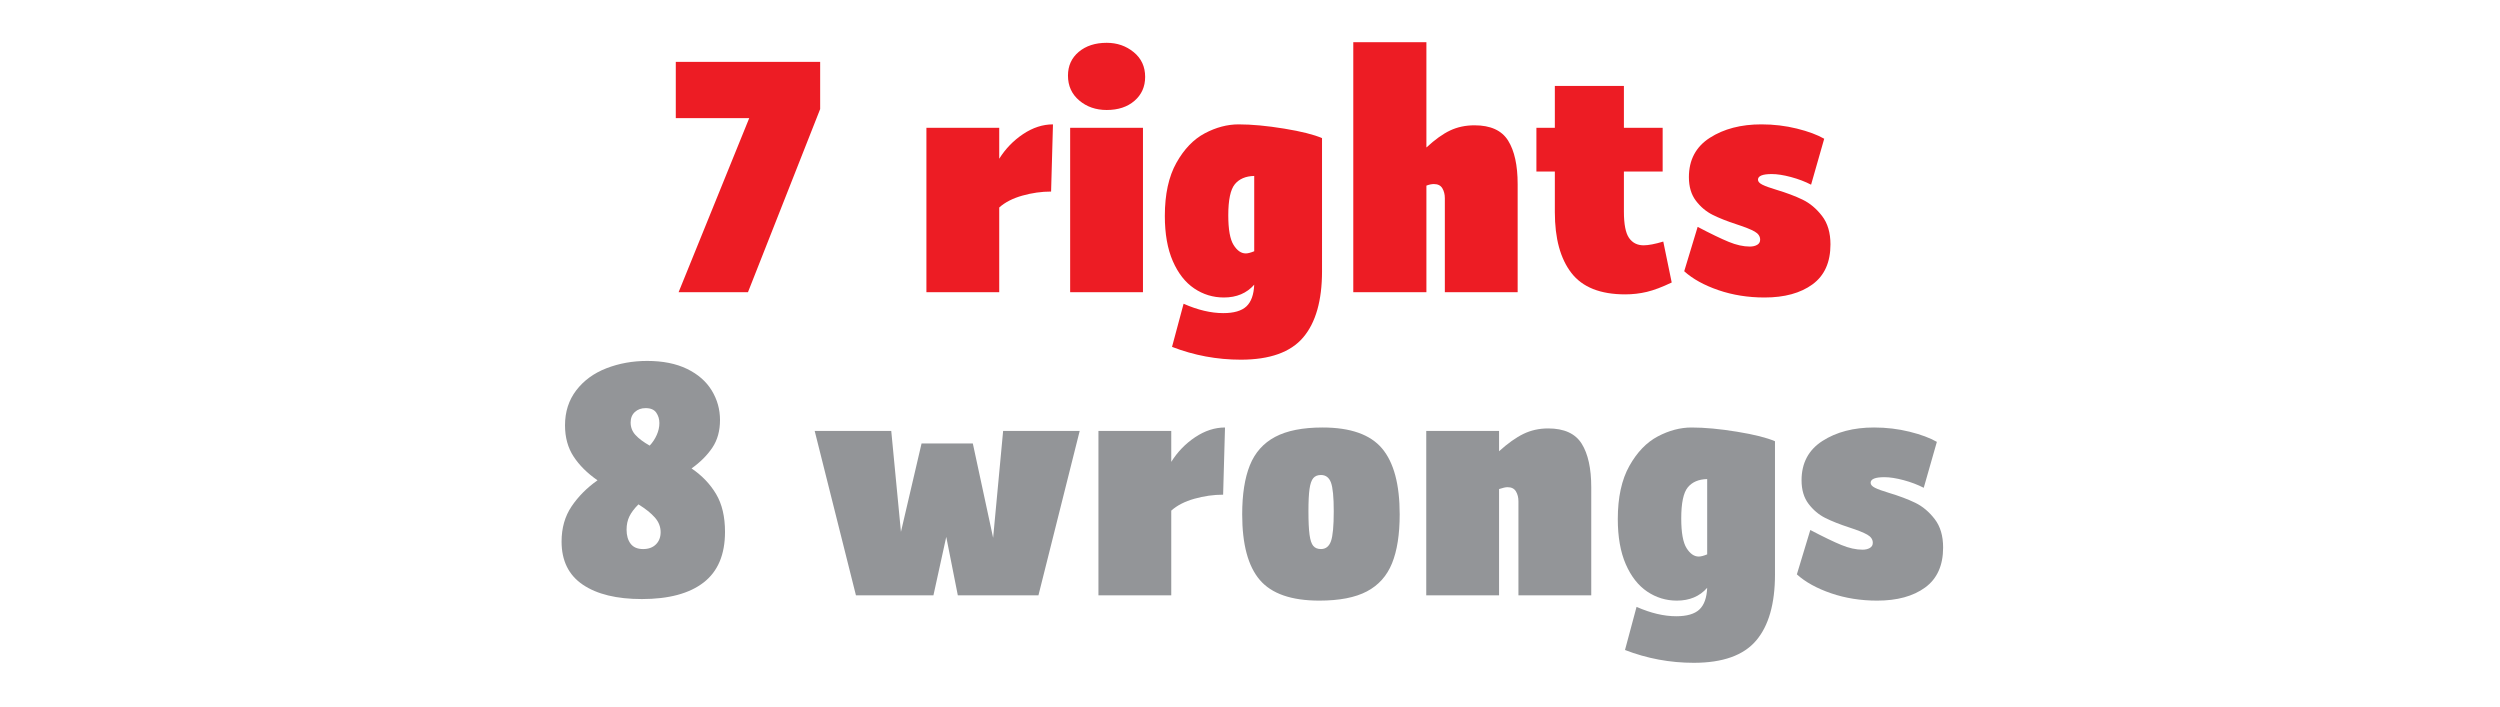
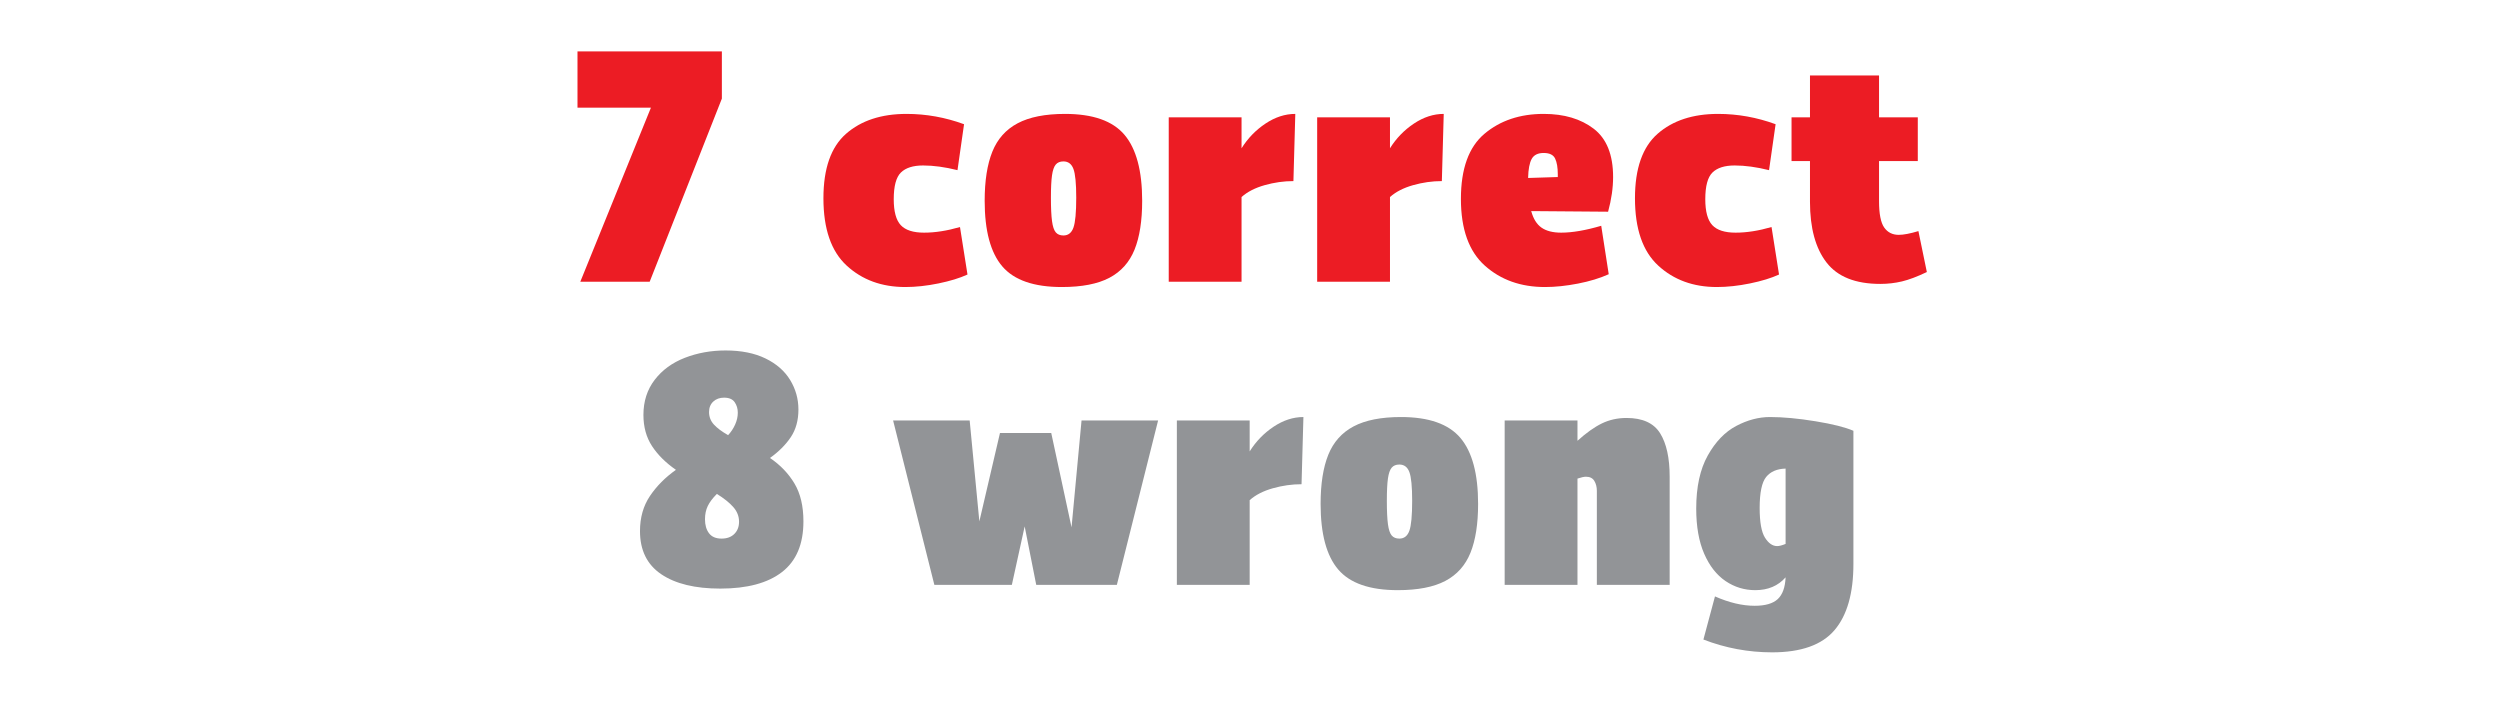
- <svg xmlns="http://www.w3.org/2000/svg" version="1.1" id="RESULT" x="0px" y="0px" width="800px" height="226px" viewBox="12 112 800 226" enable-background="new 12 112 800 226" xml:space="preserve">
+ <svg xmlns="http://www.w3.org/2000/svg" version="1.1" id="RESULT" x="0px" y="0px" width="800px" height="226px" viewBox="0 0 800 226" enable-background="new 0 0 800 226" xml:space="preserve">
  <g>
-     <g>
-       <path fill="#ED1C24" d="M274.452,146.899l-23.101,58.601h-22.2l22.601-55.7h-23.5v-18h46.2V146.899z" />
-       <path fill="#ED1C24" d="M348.351,173.299c-3.066,0-6.134,0.435-9.2,1.3c-3.066,0.867-5.535,2.134-7.399,3.8v27.101h-23.3v-52.601    h23.3v9.9c2-3.2,4.55-5.833,7.649-7.9c3.101-2.064,6.283-3.1,9.55-3.1L348.351,173.299z" />
-       <path fill="#ED1C24" d="M357.35,144.149c-2.4-2.033-3.6-4.683-3.6-7.95c0-3.133,1.149-5.666,3.449-7.6    c2.301-1.933,5.283-2.9,8.95-2.9c3.333,0,6.215,1,8.65,3c2.433,2,3.649,4.635,3.649,7.9c0,3.134-1.134,5.684-3.399,7.65    c-2.268,1.967-5.234,2.949-8.9,2.949C362.683,147.198,359.75,146.184,357.35,144.149z M354.449,152.899h23.301v52.601h-23.301    V152.899z" />
-       <path fill="#ED1C24" d="M435.049,198.799c0,9.399-2.017,16.466-6.049,21.2c-4.035,4.732-10.687,7.1-19.951,7.1    c-7.601,0-14.935-1.367-22-4.1l3.7-13.801c4.532,2,8.766,3,12.699,3c3.4,0,5.865-0.717,7.4-2.149c1.533-1.435,2.365-3.75,2.5-6.95    c-2.4,2.733-5.634,4.1-9.7,4.1c-3.467,0-6.634-0.967-9.5-2.899c-2.867-1.934-5.149-4.851-6.85-8.75    c-1.7-3.9-2.55-8.715-2.55-14.45c0-6.933,1.232-12.6,3.699-17c2.466-4.4,5.5-7.55,9.101-9.45c3.6-1.899,7.2-2.85,10.8-2.85    c4.199,0,9.051,0.45,14.551,1.35c5.5,0.9,9.549,1.917,12.148,3.05L435.049,198.799L435.049,198.799z M413.35,192.399v-24.1    c-2.734,0.066-4.8,0.95-6.2,2.649c-1.399,1.7-2.1,5.018-2.1,9.95c0,4.535,0.565,7.7,1.7,9.5c1.133,1.8,2.433,2.7,3.899,2.7    C411.315,193.099,412.216,192.865,413.35,192.399z" />
-       <path fill="#ED1C24" d="M494.599,156.999c2.033,3.267,3.05,7.899,3.05,13.899v34.601h-23.3v-30.101c0-1.2-0.267-2.25-0.8-3.149    c-0.534-0.9-1.436-1.351-2.7-1.351c-0.734,0-1.534,0.167-2.399,0.5v34.101H445.05v-80h23.399v33.699    c2.732-2.532,5.267-4.35,7.601-5.449c2.333-1.101,4.933-1.65,7.8-1.65C488.982,152.099,492.565,153.734,494.599,156.999z" />
-       <path fill="#ED1C24" d="M546.948,202.399c-3.066,1.467-5.717,2.467-7.95,3s-4.55,0.8-6.948,0.8c-7.936,0-13.668-2.282-17.2-6.85    c-3.534-4.566-5.3-11.05-5.3-19.45v-13h-5.9v-14h5.9v-13.399h22.1v13.399h12.4v14h-12.4v12.8c0,4.067,0.55,6.885,1.65,8.45    c1.1,1.567,2.648,2.351,4.648,2.351c1.533,0,3.634-0.4,6.3-1.2L546.948,202.399z" />
-       <path fill="#ED1C24" d="M555.248,184.599c4.199,2.2,7.516,3.8,9.949,4.8s4.684,1.5,6.75,1.5c0.934,0,1.717-0.183,2.351-0.55    c0.633-0.366,0.95-0.916,0.95-1.65c0-1.065-0.584-1.933-1.75-2.6c-1.168-0.666-3.084-1.433-5.75-2.3    c-3.067-1-5.635-2.017-7.7-3.05c-2.066-1.033-3.851-2.533-5.351-4.5s-2.25-4.483-2.25-7.551c0-5.532,2.232-9.732,6.7-12.6    c4.466-2.866,9.966-4.3,16.5-4.3c3.933,0,7.716,0.45,11.351,1.35c3.633,0.9,6.55,1.984,8.75,3.25l-4.2,14.7    c-1.935-1-4.084-1.816-6.449-2.45c-2.367-0.633-4.418-0.95-6.15-0.95c-2.935,0-4.399,0.601-4.399,1.801    c0,0.6,0.466,1.134,1.399,1.6c0.934,0.467,2.4,1,4.4,1.6c3.332,1,6.165,2.067,8.5,3.2c2.332,1.134,4.399,2.867,6.199,5.2    c1.801,2.334,2.7,5.367,2.7,9.1c0,5.734-1.918,10-5.75,12.801c-3.834,2.8-8.95,4.199-15.351,4.199    c-5.268,0-10.185-0.784-14.75-2.35c-4.567-1.566-8.218-3.583-10.95-6.05L555.248,184.599z" />
-       <path fill="#939598" d="M241.153,270.099c1.9,3.2,2.851,7.234,2.851,12.1c0,7.268-2.284,12.667-6.851,16.2    c-4.566,3.535-11.149,5.3-19.75,5.3c-8.066,0-14.366-1.532-18.899-4.6c-4.534-3.065-6.8-7.666-6.8-13.8    c0-4.333,1.064-8.083,3.199-11.25c2.134-3.166,4.9-5.95,8.301-8.351c-3.268-2.266-5.817-4.8-7.65-7.6    c-1.834-2.8-2.75-6.133-2.75-10c0-4.333,1.2-8.066,3.6-11.2c2.4-3.133,5.615-5.482,9.65-7.05c4.033-1.566,8.383-2.35,13.05-2.35    c5,0,9.25,0.85,12.75,2.55s6.133,4,7.9,6.899c1.766,2.9,2.649,6.051,2.649,9.45c0,3.467-0.816,6.417-2.449,8.851    c-1.635,2.435-3.851,4.649-6.65,6.649C236.635,264.166,239.252,266.899,241.153,270.099z M221.903,286.198c1-1,1.5-2.3,1.5-3.899    c0-1.732-0.616-3.3-1.85-4.7c-1.234-1.399-2.984-2.8-5.25-4.2c-1.334,1.334-2.3,2.617-2.9,3.851    c-0.6,1.233-0.899,2.649-0.899,4.25c0,1.867,0.433,3.367,1.3,4.5c0.866,1.134,2.2,1.7,4,1.7    C219.535,287.698,220.903,287.198,221.903,286.198z M215.153,243.849c-0.899,0.834-1.35,1.95-1.35,3.35    c0,1.534,0.516,2.867,1.55,4c1.033,1.135,2.55,2.268,4.55,3.4c0.934-1,1.684-2.133,2.25-3.4c0.565-1.266,0.851-2.532,0.851-3.8    c0-1.266-0.334-2.383-1-3.35c-0.667-0.965-1.8-1.45-3.4-1.45C217.202,242.599,216.052,243.016,215.153,243.849z" />
-       <path fill="#939598" d="M357.501,249.899l-13.2,52.601h-25.8l-3.7-18.7l-4.101,18.7h-24.8l-13.2-52.601h24.5l3.101,32.3l6.6-28.3    h16.4l6.5,30.2l3.2-34.2H357.501L357.501,249.899z" />
-       <path fill="#939598" d="M403.401,270.299c-3.066,0-6.134,0.435-9.2,1.3c-3.066,0.867-5.534,2.134-7.399,3.8v27.101h-23.3v-52.601    h23.3v9.9c2-3.2,4.55-5.833,7.649-7.9c3.101-2.064,6.283-3.1,9.551-3.1L403.401,270.299z" />
-       <path fill="#939598" d="M415.151,297.599c-3.768-4.4-5.65-11.4-5.65-21c0-6.4,0.815-11.633,2.45-15.7    c1.634-4.064,4.333-7.1,8.101-9.1c3.766-2,8.814-3,15.149-3c8.934,0,15.282,2.233,19.05,6.7c3.767,4.467,5.65,11.5,5.65,21.1    c0,6.4-0.816,11.617-2.45,15.65c-1.635,4.033-4.316,7.033-8.05,9c-3.734,1.966-8.801,2.949-15.2,2.949    C425.266,304.198,418.916,301.999,415.151,297.599z M437.901,285.198c0.6-1.665,0.899-4.865,0.899-9.6c0-4.533-0.3-7.6-0.899-9.2    c-0.601-1.6-1.668-2.399-3.2-2.399c-1.066,0-1.885,0.334-2.45,1c-0.566,0.667-0.967,1.816-1.199,3.449    c-0.234,1.635-0.351,4.018-0.351,7.15c0,3.267,0.115,5.767,0.351,7.5c0.232,1.734,0.633,2.935,1.199,3.6    c0.565,0.668,1.384,1,2.45,1C436.233,287.698,437.3,286.865,437.901,285.198z" />
-       <path fill="#939598" d="M518.15,253.999c2.033,3.267,3.05,7.899,3.05,13.899v34.601h-23.3v-30.101c0-1.2-0.268-2.25-0.8-3.149    c-0.534-0.9-1.436-1.351-2.7-1.351c-0.6,0-1.5,0.2-2.7,0.601v34h-23.3v-52.601h23.3v6.5c2.801-2.533,5.4-4.383,7.801-5.55    c2.399-1.166,5.032-1.75,7.899-1.75C512.531,249.099,516.115,250.734,518.15,253.999z" />
-       <path fill="#939598" d="M579.998,295.799c0,9.399-2.018,16.466-6.051,21.2c-4.033,4.732-10.685,7.1-19.949,7.1    c-7.601,0-14.936-1.367-22-4.1l3.699-13.801c4.533,2,8.767,3,12.7,3c3.399,0,5.865-0.717,7.399-2.149    c1.533-1.435,2.365-3.75,2.5-6.95c-2.399,2.733-5.635,4.1-9.699,4.1c-3.468,0-6.635-0.967-9.5-2.899    c-2.867-1.933-5.15-4.851-6.852-8.75c-1.699-3.9-2.55-8.715-2.55-14.45c0-6.933,1.232-12.6,3.7-17c2.466-4.399,5.5-7.55,9.1-9.45    c3.602-1.899,7.2-2.85,10.801-2.85c4.199,0,9.051,0.45,14.551,1.35c5.5,0.9,9.55,1.917,12.148,3.05v42.601H579.998z     M558.298,289.399v-24.1c-2.734,0.066-4.8,0.95-6.199,2.649c-1.4,1.7-2.101,5.018-2.101,9.95c0,4.535,0.564,7.7,1.699,9.5    c1.133,1.8,2.434,2.7,3.9,2.7C556.264,290.099,557.164,289.865,558.298,289.399z" />
-       <path fill="#939598" d="M591.298,281.599c4.2,2.2,7.516,3.8,9.95,4.8c2.433,1,4.683,1.5,6.75,1.5c0.933,0,1.716-0.183,2.35-0.55    c0.633-0.366,0.95-0.916,0.95-1.65c0-1.065-0.584-1.933-1.75-2.6c-1.167-0.666-3.084-1.433-5.75-2.3    c-3.067-1-5.634-2.017-7.7-3.05s-3.85-2.533-5.35-4.5s-2.25-4.483-2.25-7.551c0-5.532,2.231-9.732,6.699-12.6    c4.467-2.866,9.967-4.3,16.5-4.3c3.934,0,7.717,0.45,11.351,1.35c3.633,0.9,6.55,1.984,8.75,3.25l-4.2,14.7    c-1.935-1-4.084-1.816-6.449-2.45c-2.367-0.633-4.418-0.95-6.15-0.95c-2.935,0-4.399,0.601-4.399,1.801    c0,0.6,0.466,1.134,1.399,1.6c0.934,0.467,2.4,1,4.4,1.6c3.332,1,6.165,2.067,8.5,3.2c2.332,1.135,4.399,2.867,6.199,5.2    c1.801,2.334,2.7,5.367,2.7,9.1c0,5.734-1.917,10-5.75,12.801c-3.834,2.8-8.95,4.199-15.351,4.199    c-5.268,0-10.185-0.784-14.75-2.35c-4.566-1.565-8.218-3.583-10.949-6.05L591.298,281.599z" />
-     </g>
+     <path fill="#EC1C24" d="M230.997,31.551l-23.1,58.6h-22.2l22.6-55.7h-23.5v-18h46.2V31.551z" />
+     <path fill="#EC1C24" d="M270.746,42.801c4.833-4.233,11.283-6.351,19.35-6.351c6.266,0,12.4,1.101,18.4,3.3l-2.1,14.7   c-4-1-7.667-1.5-11-1.5c-3.2,0-5.567,0.75-7.1,2.25c-1.534,1.5-2.3,4.351-2.3,8.55c0,3.935,0.75,6.7,2.25,8.301   c1.5,1.6,3.983,2.399,7.45,2.399c3.533,0,7.365-0.6,11.5-1.8l2.4,15.2c-2.467,1.134-5.567,2.084-9.3,2.85   c-3.734,0.766-7.267,1.15-10.6,1.15c-7.535,0-13.785-2.283-18.75-6.851c-4.967-4.565-7.45-11.75-7.45-21.55   C263.496,53.918,265.912,47.035,270.746,42.801z" />
+     <path fill="#EC1C24" d="M320.745,85.25c-3.767-4.399-5.65-11.399-5.65-21c0-6.399,0.815-11.633,2.45-15.699   c1.633-4.066,4.333-7.101,8.1-9.101c3.766-2,8.816-3,15.15-3c8.933,0,15.283,2.234,19.05,6.7c3.766,4.467,5.65,11.5,5.65,21.1   c0,6.4-0.817,11.617-2.45,15.65c-1.635,4.034-4.317,7.034-8.05,9c-3.734,1.966-8.8,2.95-15.2,2.95   C330.861,91.851,324.511,89.65,320.745,85.25z M343.495,72.851c0.6-1.666,0.9-4.866,0.9-9.601c0-4.532-0.3-7.6-0.9-9.199   c-0.6-1.601-1.667-2.4-3.2-2.4c-1.067,0-1.885,0.334-2.45,1c-0.567,0.667-0.967,1.817-1.2,3.45c-0.234,1.634-0.35,4.017-0.35,7.149   c0,3.268,0.115,5.768,0.35,7.5c0.233,1.734,0.633,2.935,1.2,3.601c0.565,0.667,1.383,1,2.45,1   C341.828,75.351,342.895,74.518,343.495,72.851z" />
+     <path fill="#EC1C24" d="M413.895,57.95c-3.067,0-6.135,0.435-9.2,1.3c-3.067,0.867-5.534,2.135-7.4,3.801v27.1h-23.3v-52.6h23.3   v9.899c2-3.2,4.55-5.833,7.65-7.899c3.1-2.066,6.282-3.101,9.55-3.101L413.895,57.95z" />
+     <path fill="#EC1C24" d="M461.393,57.95c-3.066,0-6.134,0.435-9.199,1.3c-3.067,0.867-5.535,2.135-7.4,3.801v27.1h-23.3v-52.6h23.3   v9.899c2-3.2,4.551-5.833,7.65-7.899s6.283-3.101,9.55-3.101L461.393,57.95z" />
+     <path fill="#EC1C24" d="M512.393,72.25l2.4,15.5c-2.801,1.268-6.084,2.268-9.85,3c-3.768,0.733-7.285,1.101-10.551,1.101   c-7.734,0-14.15-2.283-19.25-6.851c-5.1-4.565-7.65-11.683-7.65-21.35c0-9.666,2.516-16.615,7.551-20.85   c5.033-4.233,11.35-6.351,18.949-6.351c6.533,0,11.865,1.585,16,4.75c4.133,3.167,6.201,8.317,6.201,15.45   c0,3.467-0.535,7.167-1.602,11.1l-24.6-0.199c0.666,2.467,1.766,4.234,3.301,5.3c1.533,1.067,3.633,1.6,6.299,1.6   C503.125,74.45,507.393,73.718,512.393,72.25z M490.143,50.851c-0.699,1.267-1.084,3.3-1.15,6.1l9.5-0.3v-0.9   c0-2.133-0.283-3.8-0.85-5c-0.566-1.199-1.785-1.8-3.65-1.8C492.125,48.95,490.842,49.585,490.143,50.851z" />
+     <path fill="#EC1C24" d="M530.442,42.801c4.834-4.233,11.283-6.351,19.35-6.351c6.266,0,12.4,1.101,18.4,3.3l-2.1,14.7   c-4-1-7.668-1.5-11-1.5c-3.199,0-5.566,0.75-7.1,2.25c-1.535,1.5-2.301,4.351-2.301,8.55c0,3.935,0.75,6.7,2.25,8.301   c1.5,1.6,3.982,2.399,7.451,2.399c3.531,0,7.365-0.6,11.5-1.8l2.398,15.2c-2.467,1.134-5.566,2.084-9.299,2.85   c-3.734,0.766-7.268,1.15-10.6,1.15c-7.535,0-13.785-2.283-18.75-6.851c-4.969-4.565-7.451-11.75-7.451-21.55   C523.192,53.918,525.608,47.035,530.442,42.801z" />
+     <path fill="#EC1C24" d="M616.59,87.051c-3.066,1.467-5.717,2.467-7.949,3c-2.234,0.532-4.551,0.8-6.949,0.8   c-7.936,0-13.668-2.283-17.201-6.851c-3.533-4.565-5.299-11.05-5.299-19.449v-13h-5.9v-14h5.9v-13.4h22.1v13.4h12.4v14h-12.4v12.8   c0,4.067,0.549,6.884,1.65,8.45c1.1,1.566,2.648,2.35,4.648,2.35c1.533,0,3.633-0.4,6.301-1.2L616.59,87.051z" />
+     <path fill="#929497" d="M254.246,154.75c1.9,3.2,2.85,7.234,2.85,12.101c0,7.267-2.284,12.667-6.85,16.2   c-4.567,3.534-11.15,5.3-19.75,5.3c-8.067,0-14.367-1.533-18.9-4.601c-4.534-3.065-6.8-7.665-6.8-13.8   c0-4.333,1.065-8.083,3.2-11.25c2.133-3.165,4.9-5.95,8.3-8.35c-3.267-2.266-5.817-4.8-7.65-7.601c-1.834-2.8-2.75-6.133-2.75-10   c0-4.332,1.2-8.065,3.6-11.199c2.4-3.133,5.615-5.483,9.65-7.051c4.033-1.565,8.383-2.35,13.05-2.35c5,0,9.25,0.85,12.75,2.55   s6.133,4,7.9,6.9c1.766,2.899,2.65,6.05,2.65,9.45c0,3.467-0.817,6.417-2.45,8.85c-1.634,2.435-3.85,4.65-6.65,6.65   C249.728,148.817,252.345,151.551,254.246,154.75z M234.996,170.851c1-1,1.5-2.3,1.5-3.9c0-1.732-0.617-3.3-1.85-4.7   c-1.234-1.399-2.984-2.8-5.25-4.199c-1.334,1.334-2.3,2.617-2.9,3.85c-0.6,1.234-0.9,2.65-0.9,4.25c0,1.867,0.433,3.367,1.3,4.5   c0.866,1.135,2.2,1.7,4,1.7C232.629,172.351,233.996,171.851,234.996,170.851z M228.246,128.5c-0.9,0.835-1.35,1.95-1.35,3.351   c0,1.534,0.516,2.867,1.55,4c1.033,1.134,2.55,2.267,4.55,3.399c0.933-1,1.683-2.133,2.25-3.399c0.565-1.266,0.85-2.533,0.85-3.8   c0-1.266-0.334-2.383-1-3.351c-0.667-0.966-1.8-1.45-3.4-1.45C230.296,127.25,229.146,127.668,228.246,128.5z" />
+     <path fill="#929497" d="M370.594,134.551l-13.2,52.6h-25.8l-3.7-18.7l-4.1,18.7h-24.8l-13.2-52.6h24.5l3.1,32.3l6.6-28.3h16.4   l6.5,30.199l3.2-34.199H370.594z" />
+     <path fill="#929497" d="M416.494,154.95c-3.066,0-6.135,0.435-9.199,1.3c-3.068,0.867-5.535,2.135-7.4,3.801v27.1h-23.3v-52.6h23.3   v9.899c2-3.2,4.55-5.833,7.65-7.899c3.1-2.066,6.282-3.101,9.549-3.101L416.494,154.95z" />
+     <path fill="#929497" d="M428.243,182.25c-3.767-4.399-5.649-11.399-5.649-21c0-6.399,0.814-11.633,2.449-15.699   c1.633-4.066,4.333-7.101,8.1-9.101c3.766-2,8.816-3,15.15-3c8.934,0,15.283,2.234,19.051,6.7c3.766,4.467,5.65,11.5,5.65,21.1   c0,6.4-0.818,11.617-2.451,15.65c-1.635,4.034-4.316,7.034-8.05,9c-3.734,1.966-8.8,2.95-15.2,2.95   C438.36,188.851,432.009,186.65,428.243,182.25z M450.993,169.851c0.601-1.666,0.899-4.866,0.899-9.601   c0-4.532-0.299-7.6-0.899-9.199c-0.601-1.601-1.667-2.4-3.2-2.4c-1.066,0-1.885,0.334-2.449,1c-0.568,0.667-0.968,1.817-1.201,3.45   c-0.234,1.634-0.35,4.017-0.35,7.149c0,3.268,0.115,5.768,0.35,7.5c0.233,1.734,0.633,2.935,1.201,3.601   c0.564,0.667,1.383,1,2.449,1C449.326,172.351,450.393,171.518,450.993,169.851z" />
+     <path fill="#929497" d="M531.242,138.65c2.033,3.268,3.051,7.9,3.051,13.9v34.6h-23.301v-30.1c0-1.2-0.268-2.25-0.799-3.15   c-0.535-0.9-1.436-1.35-2.701-1.35c-0.6,0-1.5,0.199-2.699,0.6v34h-23.301v-52.6h23.301v6.5c2.799-2.533,5.4-4.383,7.799-5.551   c2.4-1.165,5.033-1.75,7.9-1.75C525.625,133.75,529.209,135.385,531.242,138.65z" />
+     <path fill="#929497" d="M593.092,180.45c0,9.4-2.018,16.466-6.051,21.2c-4.033,4.732-10.684,7.1-19.949,7.1   c-7.6,0-14.936-1.367-22-4.1l3.699-13.8c4.533,2,8.766,3,12.701,3c3.398,0,5.865-0.718,7.398-2.15c1.533-1.435,2.367-3.75,2.5-6.95   c-2.398,2.733-5.633,4.101-9.699,4.101c-3.467,0-6.635-0.968-9.5-2.9c-2.867-1.933-5.15-4.85-6.85-8.75   c-1.701-3.899-2.551-8.716-2.551-14.45c0-6.933,1.232-12.6,3.701-17c2.465-4.399,5.5-7.55,9.1-9.449   c3.6-1.9,7.199-2.851,10.799-2.851c4.201,0,9.051,0.45,14.551,1.351c5.5,0.899,9.551,1.917,12.15,3.05V180.45z M571.391,174.051   V149.95c-2.734,0.067-4.799,0.95-6.199,2.65s-2.1,5.017-2.1,9.95c0,4.534,0.564,7.699,1.699,9.5c1.133,1.8,2.434,2.699,3.9,2.699   C569.358,174.75,570.258,174.518,571.391,174.051z" />
  </g>
</svg>
